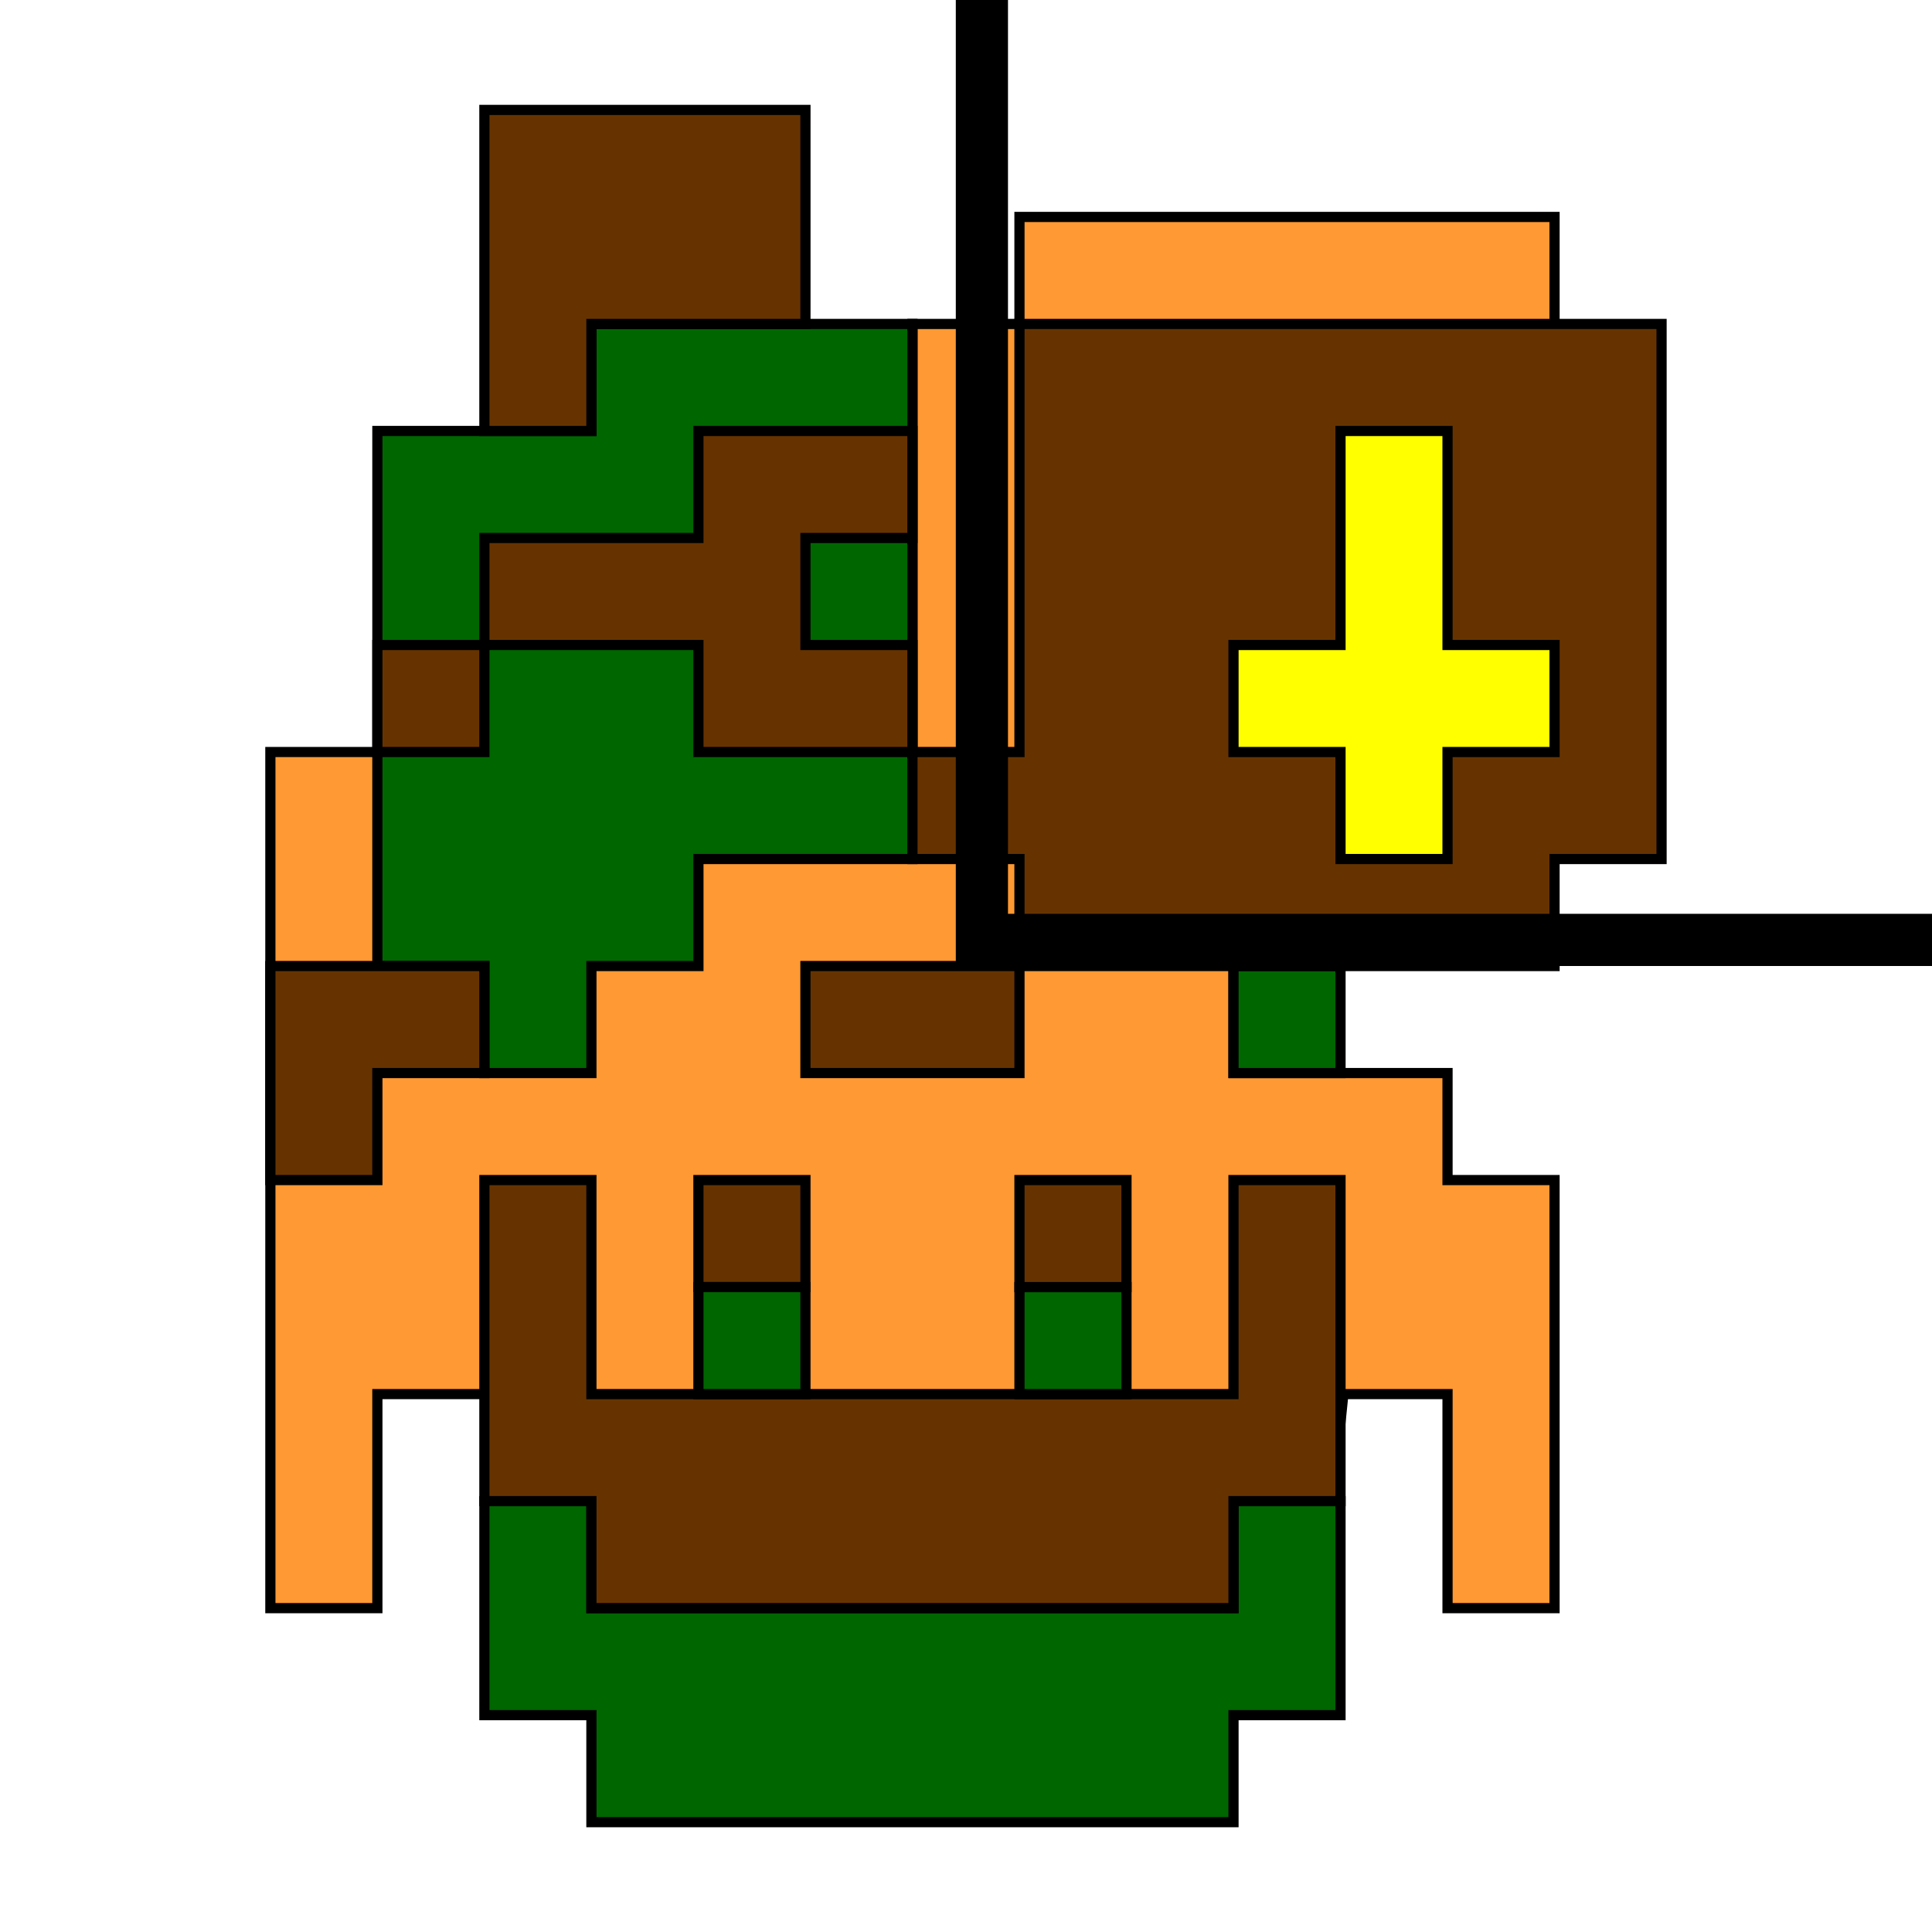
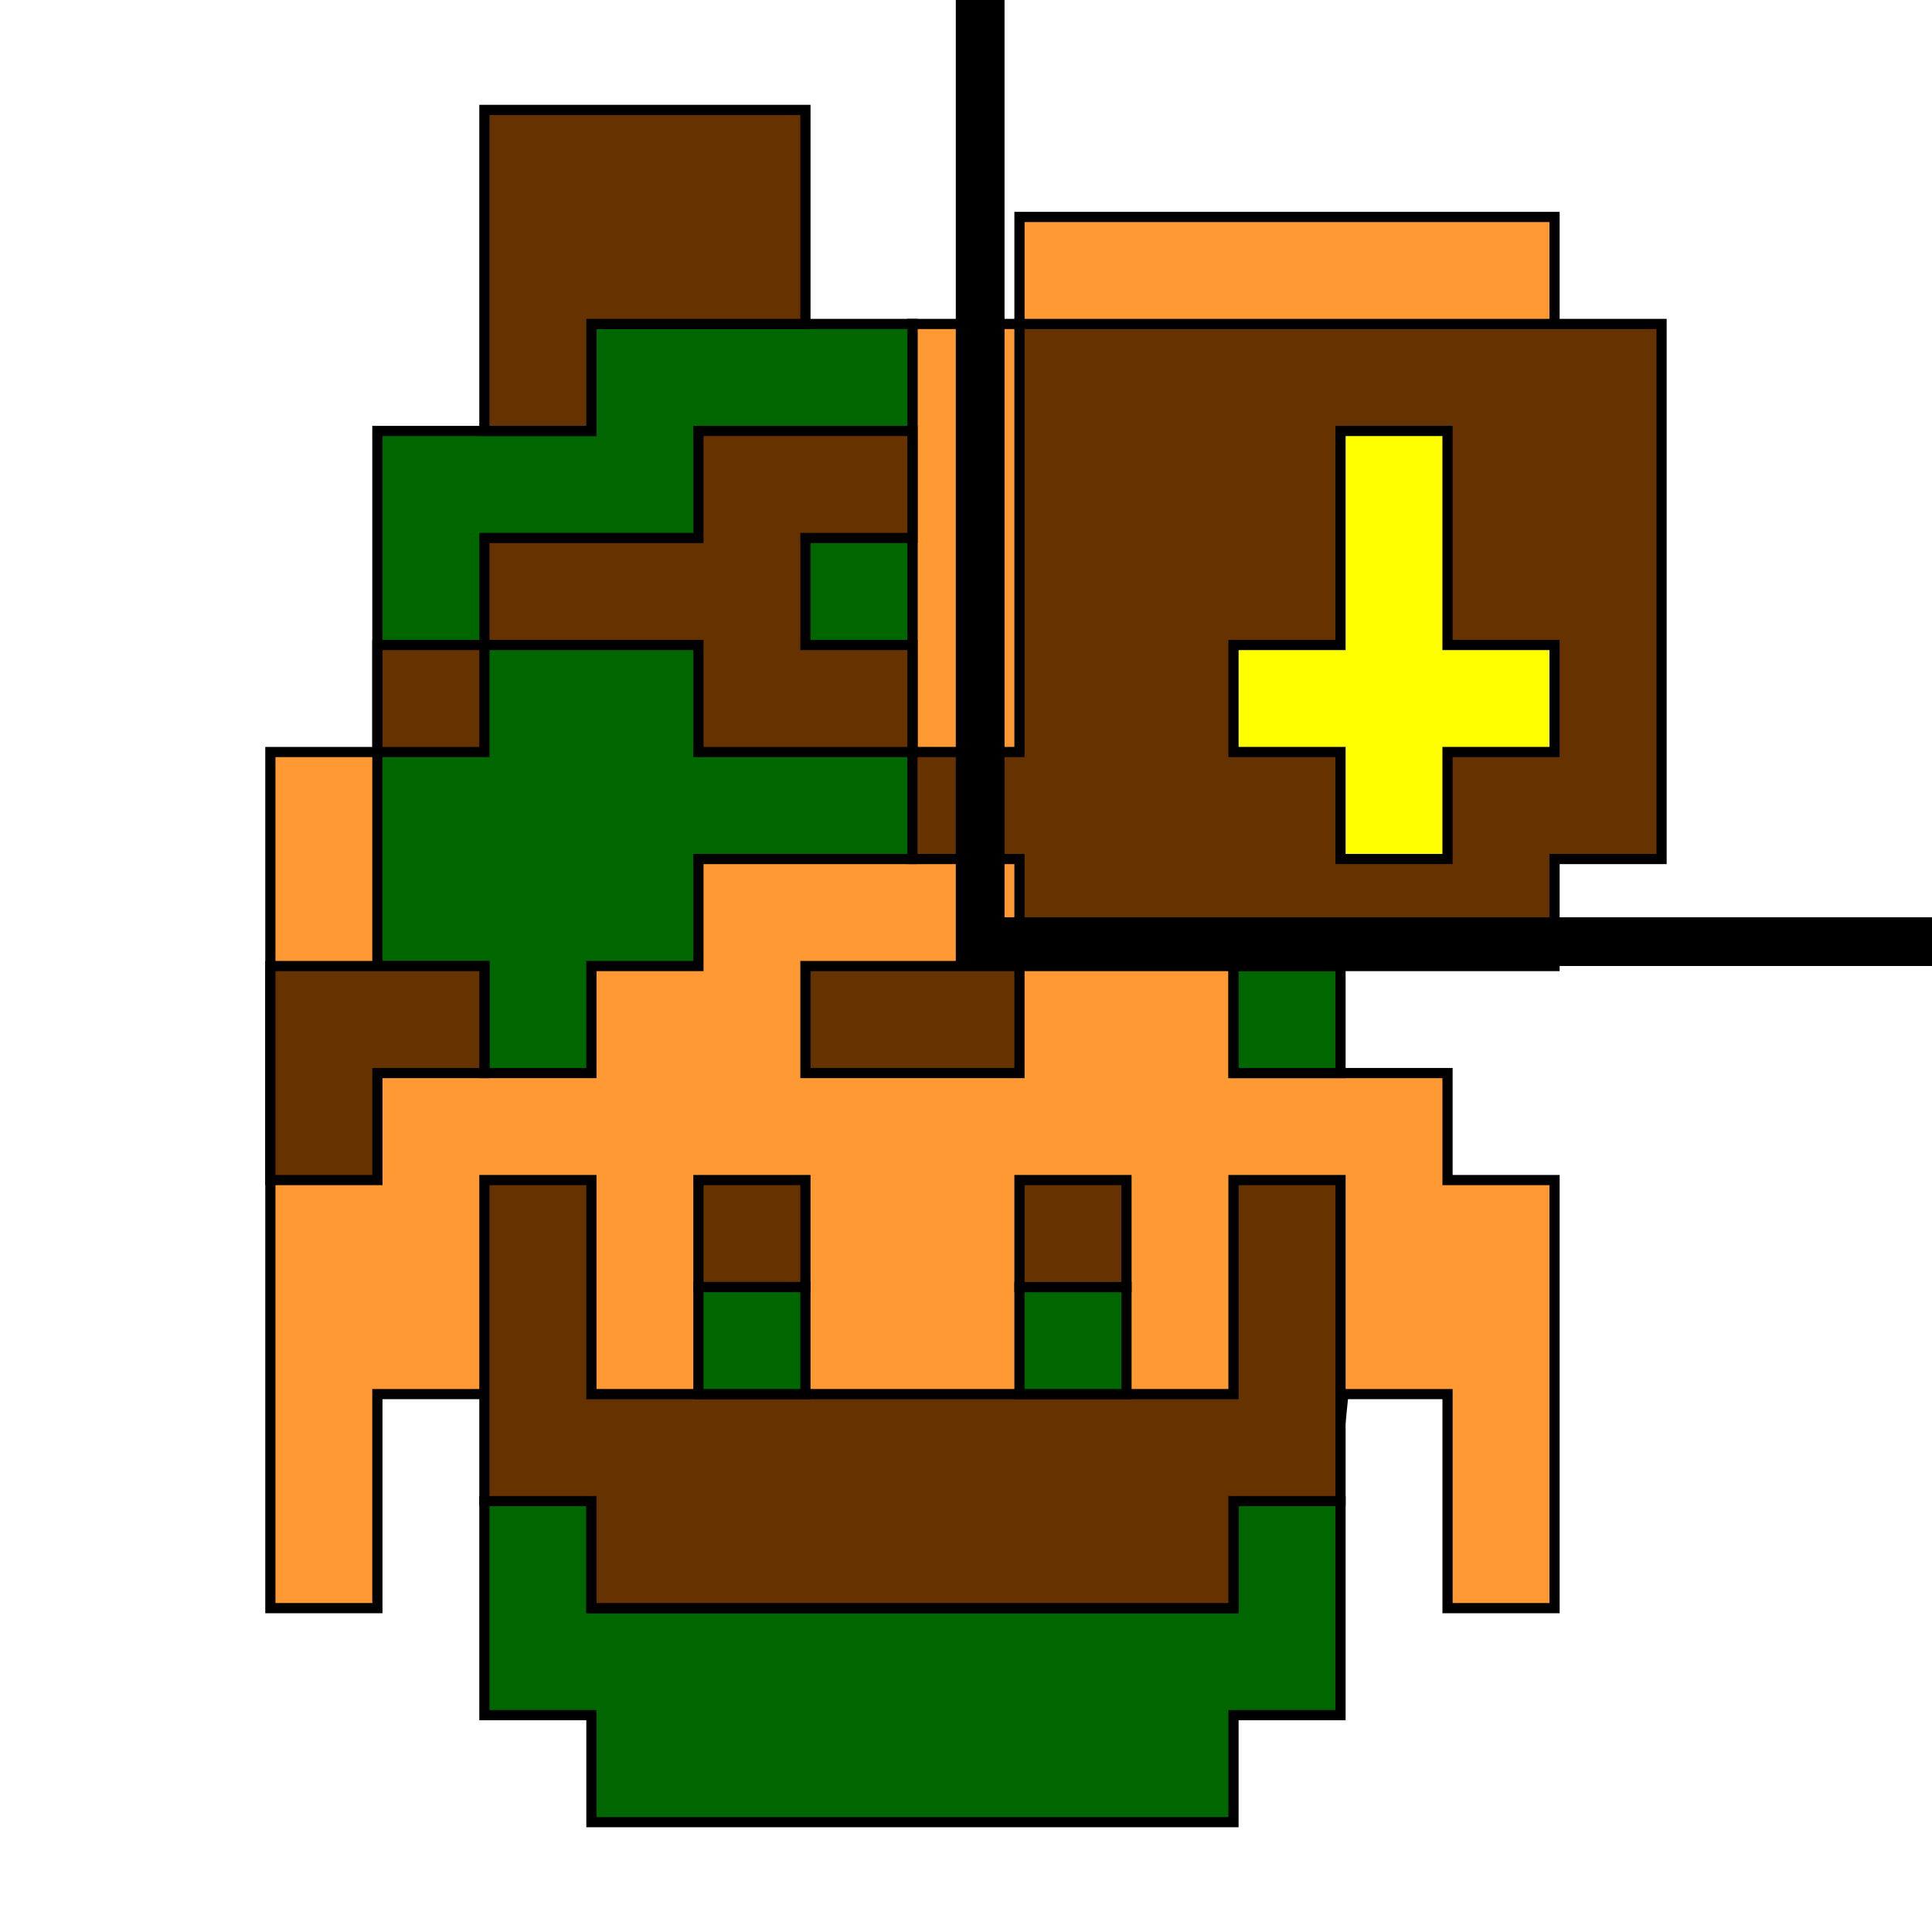
<svg xmlns="http://www.w3.org/2000/svg" id="svg3039" version="1.1" width="379.125" height="379.125">
  <defs id="defs3043" />
  <path style="color:#000000;fill:#ff9933;fill-opacity:1;stroke:#000000;stroke-width:2;stroke-opacity:1;marker:none;visibility:visible;display:inline;overflow:visible;enable-background:accumulate;stroke-miterlimit:4;stroke-dasharray:none" d="M 53.055,147.571 L 53.055,315.571 L 74.055,315.571 L 74.055,273.571 L 95.482,273.571 L 101.767,327.782 L 258.117,327.782 L 263.616,273.571 L 284.055,273.571 L 284.055,315.571 L 305.055,315.571 L 305.055,231.571 L 284.055,231.571 L 284.055,210.571 L 242.055,210.571 L 242.055,92.641 L 305.055,63.571 L 305.055,42.571 L 200.055,42.571 L 200.055,63.571 L 179.055,63.571 L 179.055,147.571 z" id="path3079" />
  <path style="color:#000000;fill:#006600;fill-opacity:1;stroke:#000000;stroke-width:2;stroke-opacity:1;marker:none;visibility:visible;display:inline;overflow:visible;enable-background:accumulate;stroke-miterlimit:4;stroke-dasharray:none" d="M 263.055,336.571 L 263.055,294.571 L 242.055,294.571 L 242.055,315.571 L 116.055,315.571 L 116.055,294.571 L 95.055,294.571 L 95.055,336.571 L 116.055,336.571 L 116.055,357.571 L 242.055,357.571 L 242.055,336.571 z" id="path3051" />
  <path style="color:#000000;fill:#663300;fill-opacity:1;stroke:#000000;stroke-width:2;stroke-opacity:1;marker:none;visibility:visible;display:inline;overflow:visible;enable-background:accumulate;stroke-miterlimit:4;stroke-dasharray:none" d="M 242.055,273.571 L 242.055,231.571 L 263.055,231.571 L 263.055,294.571 L 242.055,294.571 L 242.055,315.571 L 116.055,315.571 L 116.055,294.571 L 95.055,294.571 L 95.055,231.571 L 116.055,231.571 L 116.055,273.571 z" id="path3053" />
  <path style="color:#000000;fill:#006600;fill-opacity:1;stroke:#000000;stroke-width:2;stroke-opacity:1;marker:none;visibility:visible;display:inline;overflow:visible;enable-background:accumulate;stroke-miterlimit:4;stroke-dasharray:none" d="M 221.055,252.571 L 200.055,252.571 L 200.055,273.571 L 221.055,273.571 z" id="path3055" />
  <path style="color:#000000;fill:#663300;fill-opacity:1;stroke:#000000;stroke-width:2;stroke-opacity:1;marker:none;visibility:visible;display:inline;overflow:visible;enable-background:accumulate;stroke-miterlimit:4;stroke-dasharray:none" d="M 137.055,252.571 L 137.055,231.571 L 158.055,231.571 L 158.055,252.571 z" id="path3059" />
  <path style="color:#000000;fill:#006600;fill-opacity:1;stroke:#000000;stroke-width:2;stroke-opacity:1;marker:none;visibility:visible;display:inline;overflow:visible;enable-background:accumulate;stroke-miterlimit:4;stroke-dasharray:none" d="M 158.055,252.571 L 137.055,252.571 L 137.055,273.571 L 158.055,273.571 z" id="path3057" />
  <path style="color:#000000;fill:#663300;fill-opacity:1;stroke:#000000;stroke-width:2;stroke-opacity:1;marker:none;visibility:visible;display:inline;overflow:visible;enable-background:accumulate;stroke-miterlimit:4;stroke-dasharray:none" d="M 200.055,231.571 L 221.055,231.571 L 221.055,252.571 L 200.055,252.571 z" id="path3061" />
  <path style="color:#000000;fill:#006600;fill-opacity:1;stroke:#000000;stroke-width:2;stroke-opacity:1;marker:none;visibility:visible;display:inline;overflow:visible;enable-background:accumulate;stroke-miterlimit:4;stroke-dasharray:none" d="M 242.055,210.571 L 263.055,210.571 L 263.055,189.571 L 242.055,189.571 z" id="path3065" />
  <path style="color:#000000;fill:#663300;fill-opacity:1;stroke:#000000;stroke-width:2;stroke-opacity:1;marker:none;visibility:visible;display:inline;overflow:visible;enable-background:accumulate;stroke-miterlimit:4;stroke-dasharray:none" d="M 200.055,210.571 L 200.055,189.571 L 158.055,189.571 L 158.055,210.571 z" id="path3063" />
  <path style="color:#000000;fill:#006600;fill-opacity:1;stroke:#000000;stroke-width:2;stroke-opacity:1;marker:none;visibility:visible;display:inline;overflow:visible;enable-background:accumulate;stroke-miterlimit:4;stroke-dasharray:none" d="M 74.055,84.571 L 74.055,189.571 L 95.055,189.571 L 95.055,210.571 L 116.055,210.571 L 116.055,189.571 L 137.055,189.571 L 137.055,168.571 L 179.055,168.571 L 179.055,63.571 L 116.055,63.571 L 116.055,84.571 z" id="path3077" />
  <path style="color:#000000;fill:#663300;fill-opacity:1;stroke:#000000;stroke-width:2;stroke-opacity:1;marker:none;visibility:visible;display:inline;overflow:visible;enable-background:accumulate;stroke-miterlimit:4;stroke-dasharray:none" d="M 305.055,189.571 L 305.055,168.571 L 326.055,168.571 L 326.055,63.571 L 200.055,63.571 L 200.055,147.571 L 179.055,147.571 L 179.055,168.571 L 200.055,168.571 L 200.055,189.571 z" id="path3067" />
  <path style="color:#000000;fill:#663300;fill-opacity:1;stroke:#000000;stroke-width:2;stroke-opacity:1;marker:none;visibility:visible;display:inline;overflow:visible;enable-background:accumulate;stroke-miterlimit:4;stroke-dasharray:none" d="M 95.055,210.571 L 95.055,189.571 L 53.055,189.571 L 53.055,231.571 L 74.055,231.571 L 74.055,210.571 z" id="path3069" />
  <path style="color:#000000;fill:#663300;fill-opacity:1;stroke:#000000;stroke-width:2;stroke-opacity:1;marker:none;visibility:visible;display:inline;overflow:visible;enable-background:accumulate;stroke-miterlimit:4;stroke-dasharray:none" d="M 74.055,126.571 L 74.055,147.571 L 95.055,147.571 L 95.055,126.571 z" id="path3071" />
  <path style="color:#000000;fill:#663300;fill-opacity:1;stroke:#000000;stroke-width:2;stroke-opacity:1;marker:none;visibility:visible;display:inline;overflow:visible;enable-background:accumulate;stroke-miterlimit:4;stroke-dasharray:none" d="M 95.055,105.571 L 95.055,126.571 L 137.055,126.571 L 137.055,147.571 L 179.055,147.571 L 179.055,126.571 L 158.055,126.571 L 158.055,105.571 L 179.055,105.571 L 179.055,84.571 L 137.055,84.571 L 137.055,105.571 z" id="path3073" />
  <path style="color:#000000;fill:#663300;fill-opacity:1;stroke:#000000;stroke-width:2;stroke-opacity:1;marker:none;visibility:visible;display:inline;overflow:visible;enable-background:accumulate;stroke-miterlimit:4;stroke-dasharray:none" d="M 95.055,21.571 L 95.055,84.571 L 116.055,84.571 L 116.055,63.571 L 158.055,63.571 L 158.055,21.571 z" id="path3075" />
  <path style="color:#000000;fill:#ffff00;fill-opacity:1;stroke:#000000;stroke-width:2;stroke-opacity:1;marker:none;visibility:visible;display:inline;overflow:visible;enable-background:accumulate;stroke-miterlimit:4;stroke-dasharray:none" d="M 284.055,168.571 L 284.055,147.571 L 305.055,147.571 L 305.055,126.571 L 284.055,126.571 L 284.055,84.571 L 263.055,84.571 L 263.055,126.571 L 242.055,126.571 L 242.055,147.571 L 263.055,147.571 L 263.055,168.571 z" id="path3849" />
-   <rect style="color:#000000;fill:none;stroke:#000000;stroke-width:10.24;stroke-linecap:butt;stroke-linejoin:miter;stroke-miterlimit:4;stroke-opacity:1;stroke-dasharray:none;stroke-dashoffset:0;marker:none;visibility:visible;display:inline;overflow:visible;enable-background:accumulate" id="UnitRectangle" width="3071.856" height="3071.856" x="192.682" y="-2887.414" />
+   <rect style="color:#000000;fill:none;stroke:#000000;stroke-width:9.563;stroke-linecap:butt;stroke-linejoin:miter;stroke-miterlimit:4;stroke-opacity:1;stroke-dasharray:none;stroke-dashoffset:0;marker:none;visibility:visible;display:inline;overflow:visible;enable-background:accumulate" id="UnitRectangle" width="2868.885" height="2868.885" x="192.343" y="-2684.105" />
</svg>
